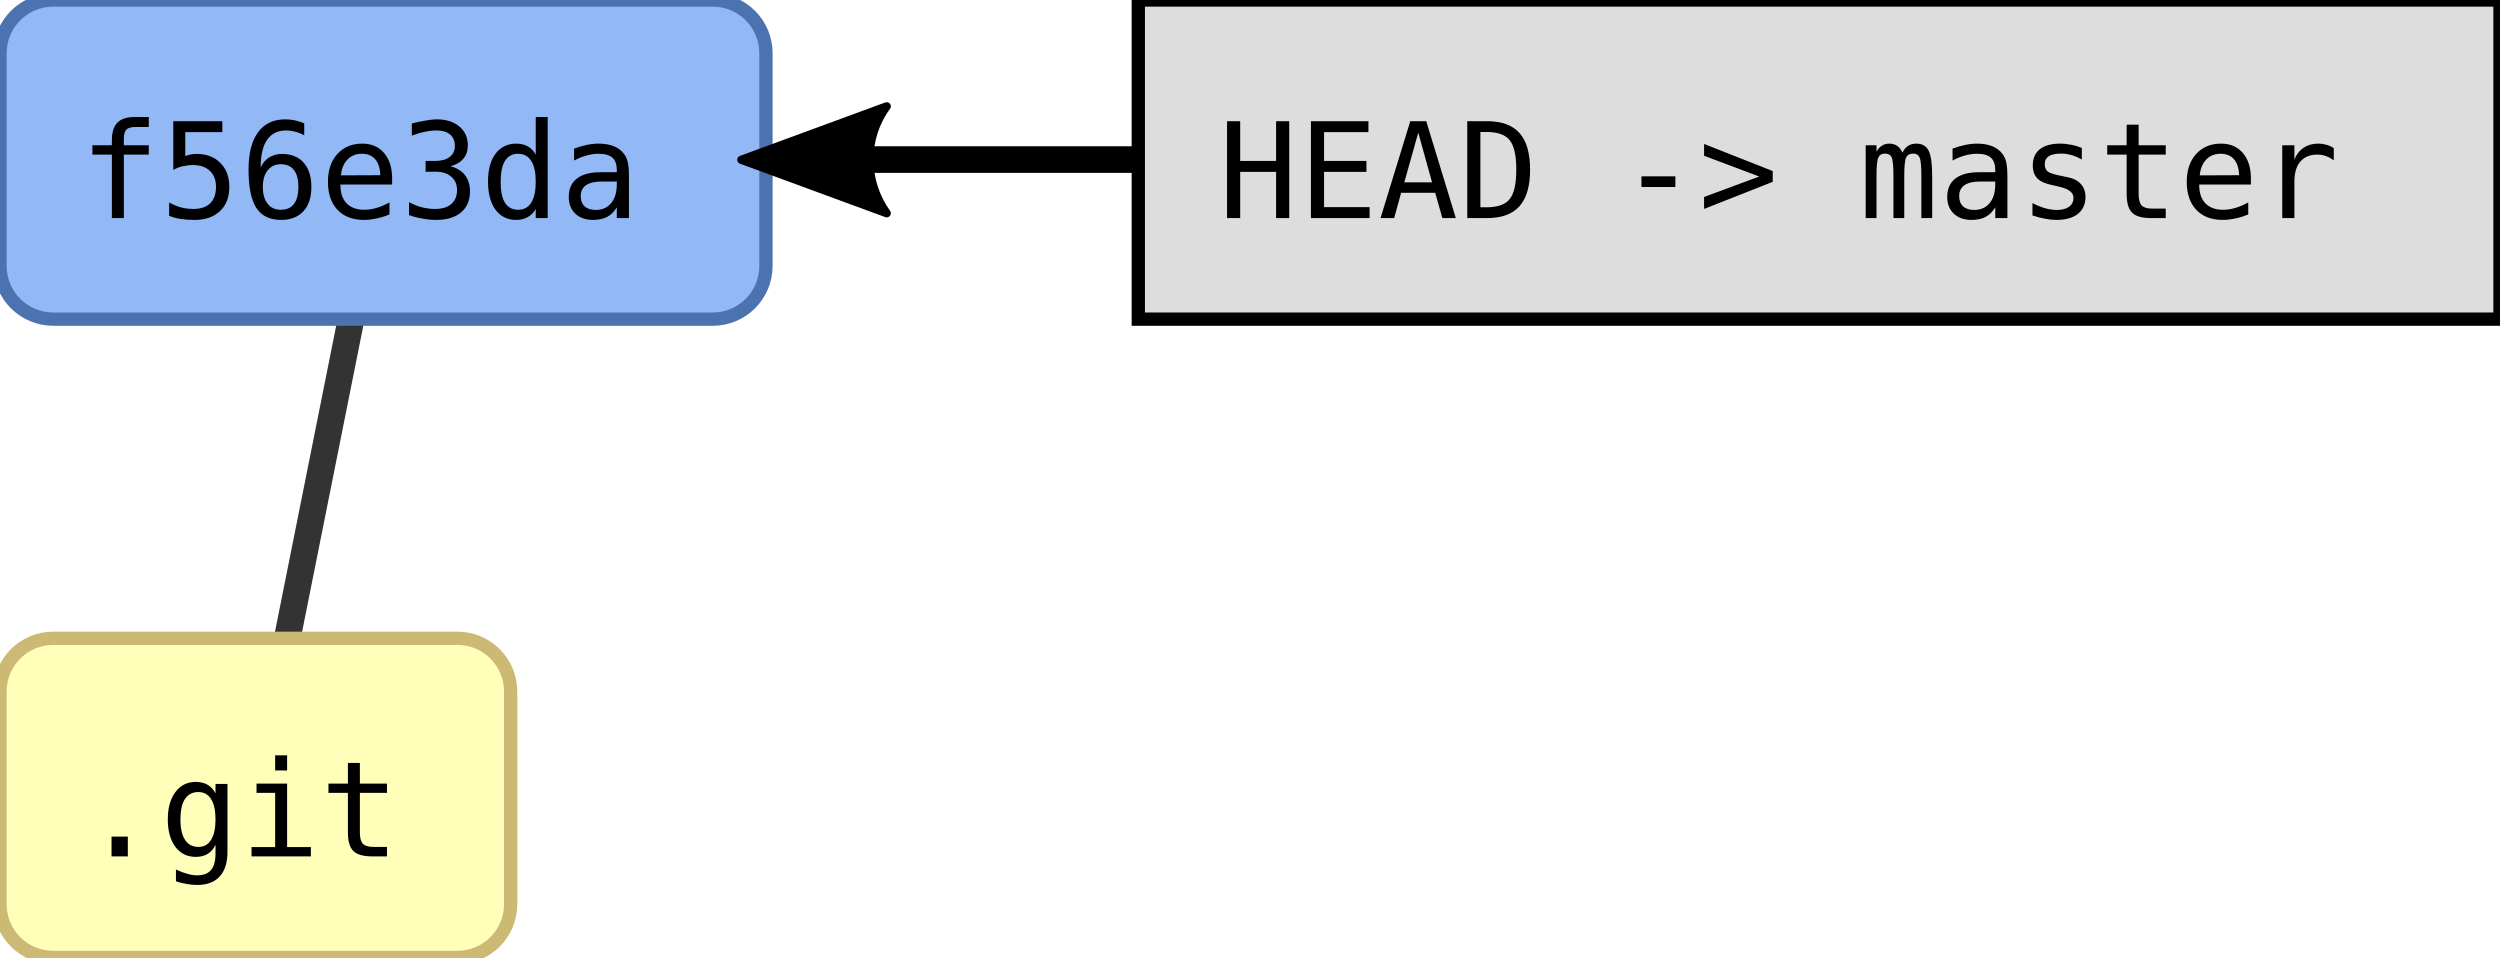
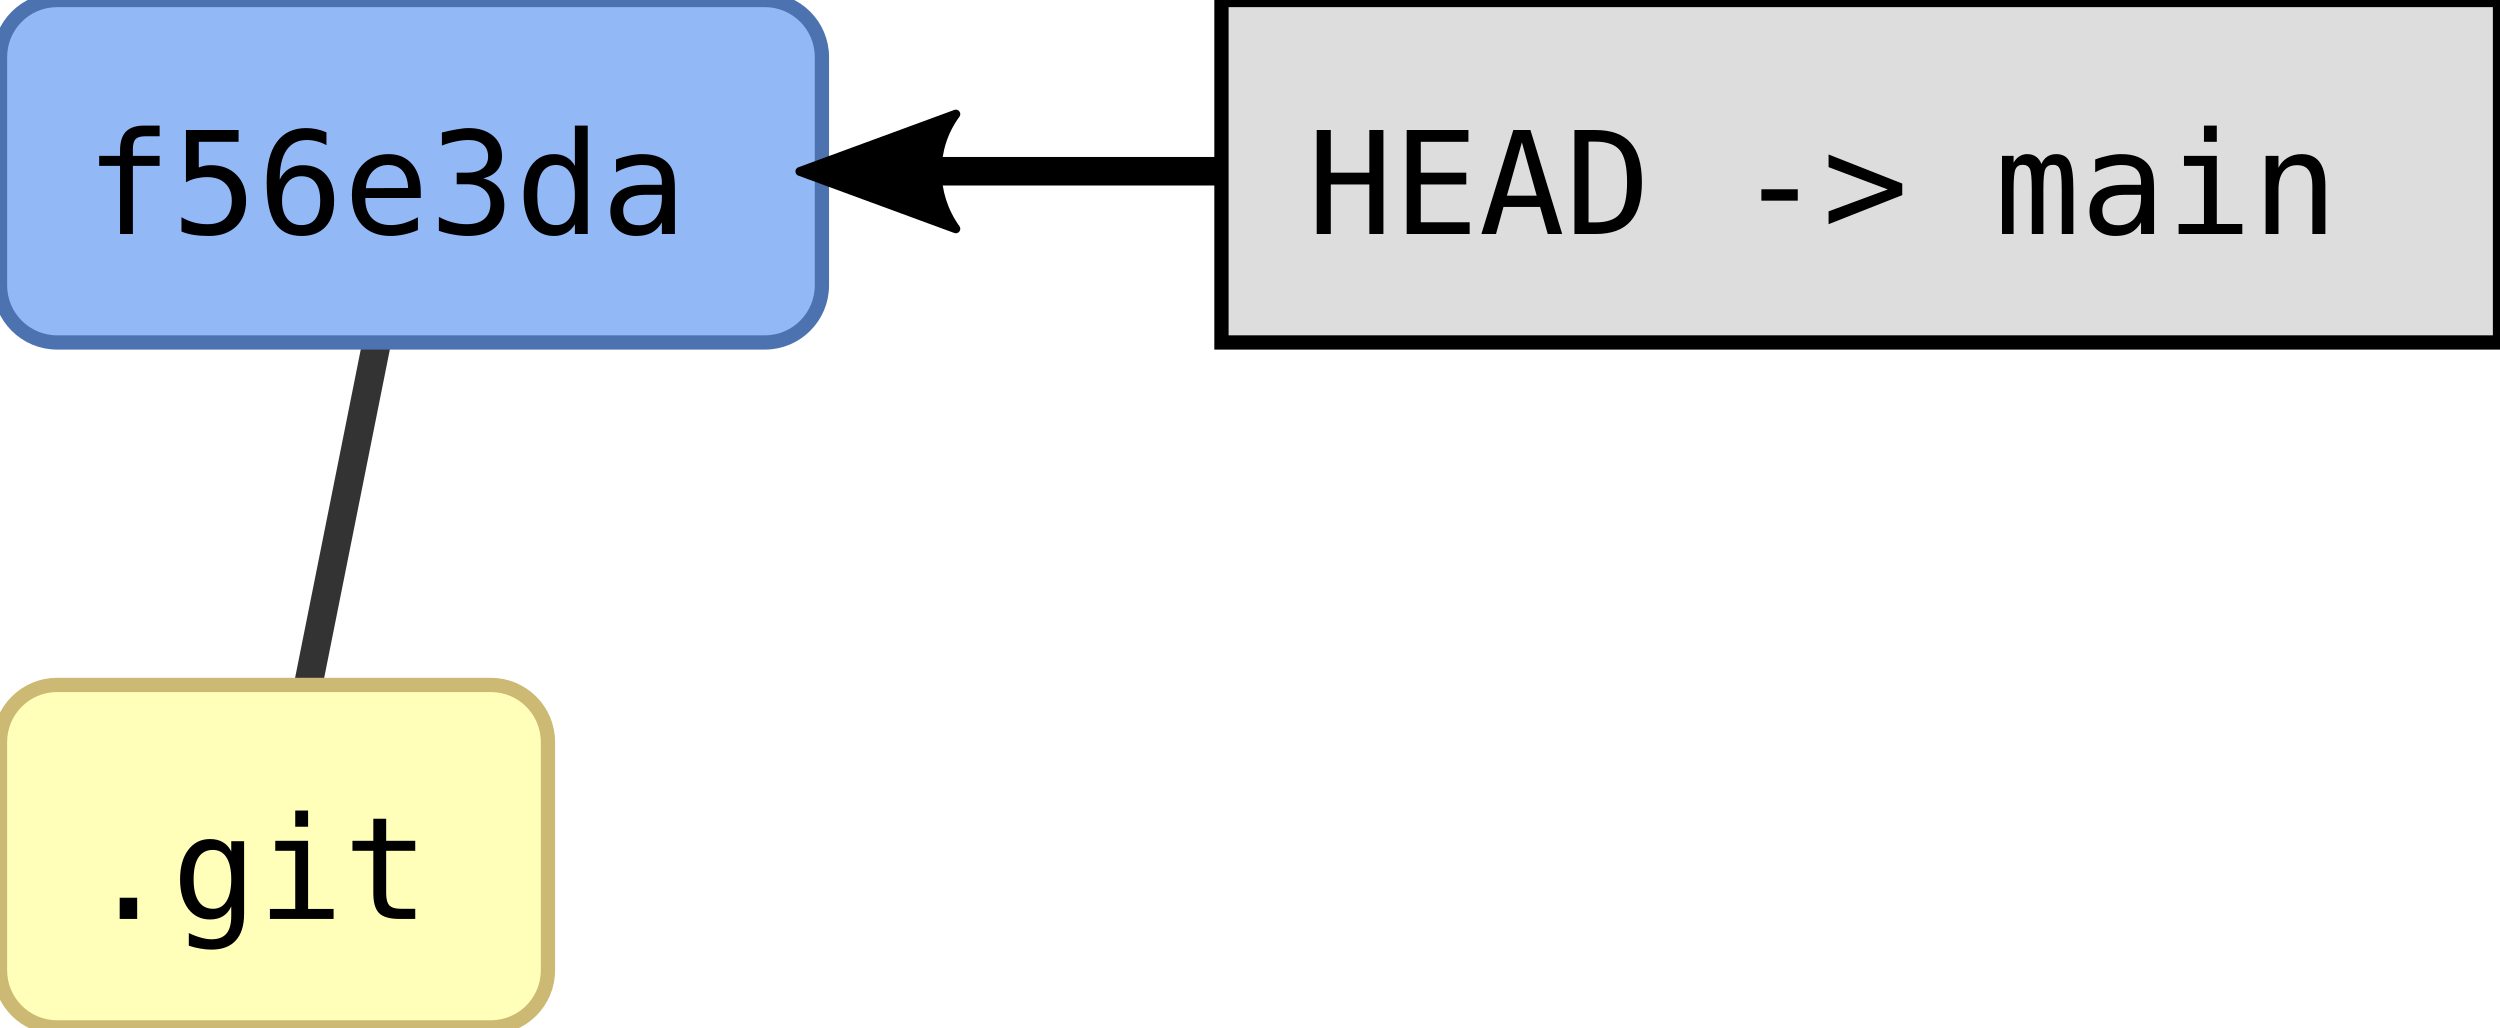
- <svg xmlns="http://www.w3.org/2000/svg" width="235.0" height="90.0" id="svg2" version="1.1">
+ <svg xmlns="http://www.w3.org/2000/svg" width="219.0" height="90.0" id="svg2" version="1.1">
  <defs id="defs4">
    <marker orient="auto" refY="0.0" refX="0.0" id="fullmarker" style="overflow:visible;">
      <path style="opacity:1.0;fill:#000000;stroke:#000000;fill-rule:evenodd;stroke-width:0.625;stroke-linejoin:round;" d="M 8.719,4.034 L -2.207,0.016 L 8.719,-4.002 C 6.973,-1.63 6.983,1.616 8.719,4.034 z " transform="scale(0.5) rotate(180) translate(0,0)" />
    </marker>
    <marker orient="auto" refY="0.0" refX="0.0" id="ghostmarker" style="overflow:visible;">
      <path style="opacity:0.2;fill:#000000;stroke:#000000;fill-rule:evenodd;stroke-width:0.625;stroke-linejoin:round;" d="M 8.719,4.034 L -2.207,0.016 L 8.719,-4.002 C 6.973,-1.63 6.983,1.616 8.719,4.034 z " transform="scale(0.5) rotate(180) translate(0,0)" />
    </marker>
  </defs>
  <g transform="translate(-0.0,60.0) rotate(0)" id="layer1">
    <line x1="24.0" y1="15.0" x2="36.0" y2="-45.0" style="stroke:#000000;                         stroke-width:2.5;                         stroke-opacity:0.8" />
    <rect style="fill:#92b8f6;                         stroke:#4C72B0;                         stroke-width:1.25;                         stroke-miterlimit:4;                         stroke-opacity:1.0;                         stroke-dasharray:none" width="72.0" height="30.0" x="0.0" y="-60.0" ry="5.0" />
    <text style="font-size:12.5px;                         font-style:normal;                         font-weight:normal;                         line-height:125%%;                         letter-spacing:0px;                         word-spacing:0px;                         fill:#000000;                         fill-opacity:1.0;                         stroke:none;                         font-family:DejaVu Sans Mono" x="7.5" y="-39.5">f56e3da</text>
    <rect style="fill:#ffffba;                         stroke:#CCB974;                         stroke-width:1.25;                         stroke-miterlimit:4;                         stroke-opacity:1.0;                         stroke-dasharray:none" width="48.0" height="30.0" x="0.0" y="0.0" ry="5.0" />
    <text style="font-size:12.5px;                         font-style:normal;                         font-weight:normal;                         line-height:125%%;                         letter-spacing:0px;                         word-spacing:0px;                         fill:#000000;                         fill-opacity:1.0;                         stroke:none;                         font-family:DejaVu Sans Mono" x="7.5" y="20.5">.git</text>
-     <path style="fill:none;                  stroke:#000000;                  stroke-width:2.5;                  stroke-linecap:butt;                  stroke-linejoin:miter;                  stroke-opacity:1.0;                  marker-end:url(#fullmarker);                  stroke-miterlimit:4;                  stroke-dasharray:none" d="M 171.0,-45.0 72.45,-45.0" />
-     <rect style="fill:#dddddd;                         stroke:#000000;                         stroke-width:1.25;                         stroke-miterlimit:4;                         stroke-opacity:1.0;                         stroke-dasharray:none" width="128.0" height="30.0" x="107.0" y="-60.0" ry="0.0" />
-     <text style="font-size:12.5px;                         font-style:normal;                         font-weight:normal;                         line-height:125%%;                         letter-spacing:0px;                         word-spacing:0px;                         fill:#000000;                         fill-opacity:1.0;                         stroke:none;                         font-family:DejaVu Sans Mono" x="114.5" y="-39.5">HEAD -&gt; master</text>
+     <path style="fill:none;                  stroke:#000000;                  stroke-width:2.5;                  stroke-linecap:butt;                  stroke-linejoin:miter;                  stroke-opacity:1.0;                  marker-end:url(#fullmarker);                  stroke-miterlimit:4;                  stroke-dasharray:none" d="M 163.0,-45.0 72.83,-45.0" />
+     <rect style="fill:#dddddd;                         stroke:#000000;                         stroke-width:1.25;                         stroke-miterlimit:4;                         stroke-opacity:1.0;                         stroke-dasharray:none" width="112.0" height="30.0" x="107.0" y="-60.0" ry="0.0" />
+     <text style="font-size:12.5px;                         font-style:normal;                         font-weight:normal;                         line-height:125%%;                         letter-spacing:0px;                         word-spacing:0px;                         fill:#000000;                         fill-opacity:1.0;                         stroke:none;                         font-family:DejaVu Sans Mono" x="114.5" y="-39.5">HEAD -&gt; main</text>
  </g>
</svg>
